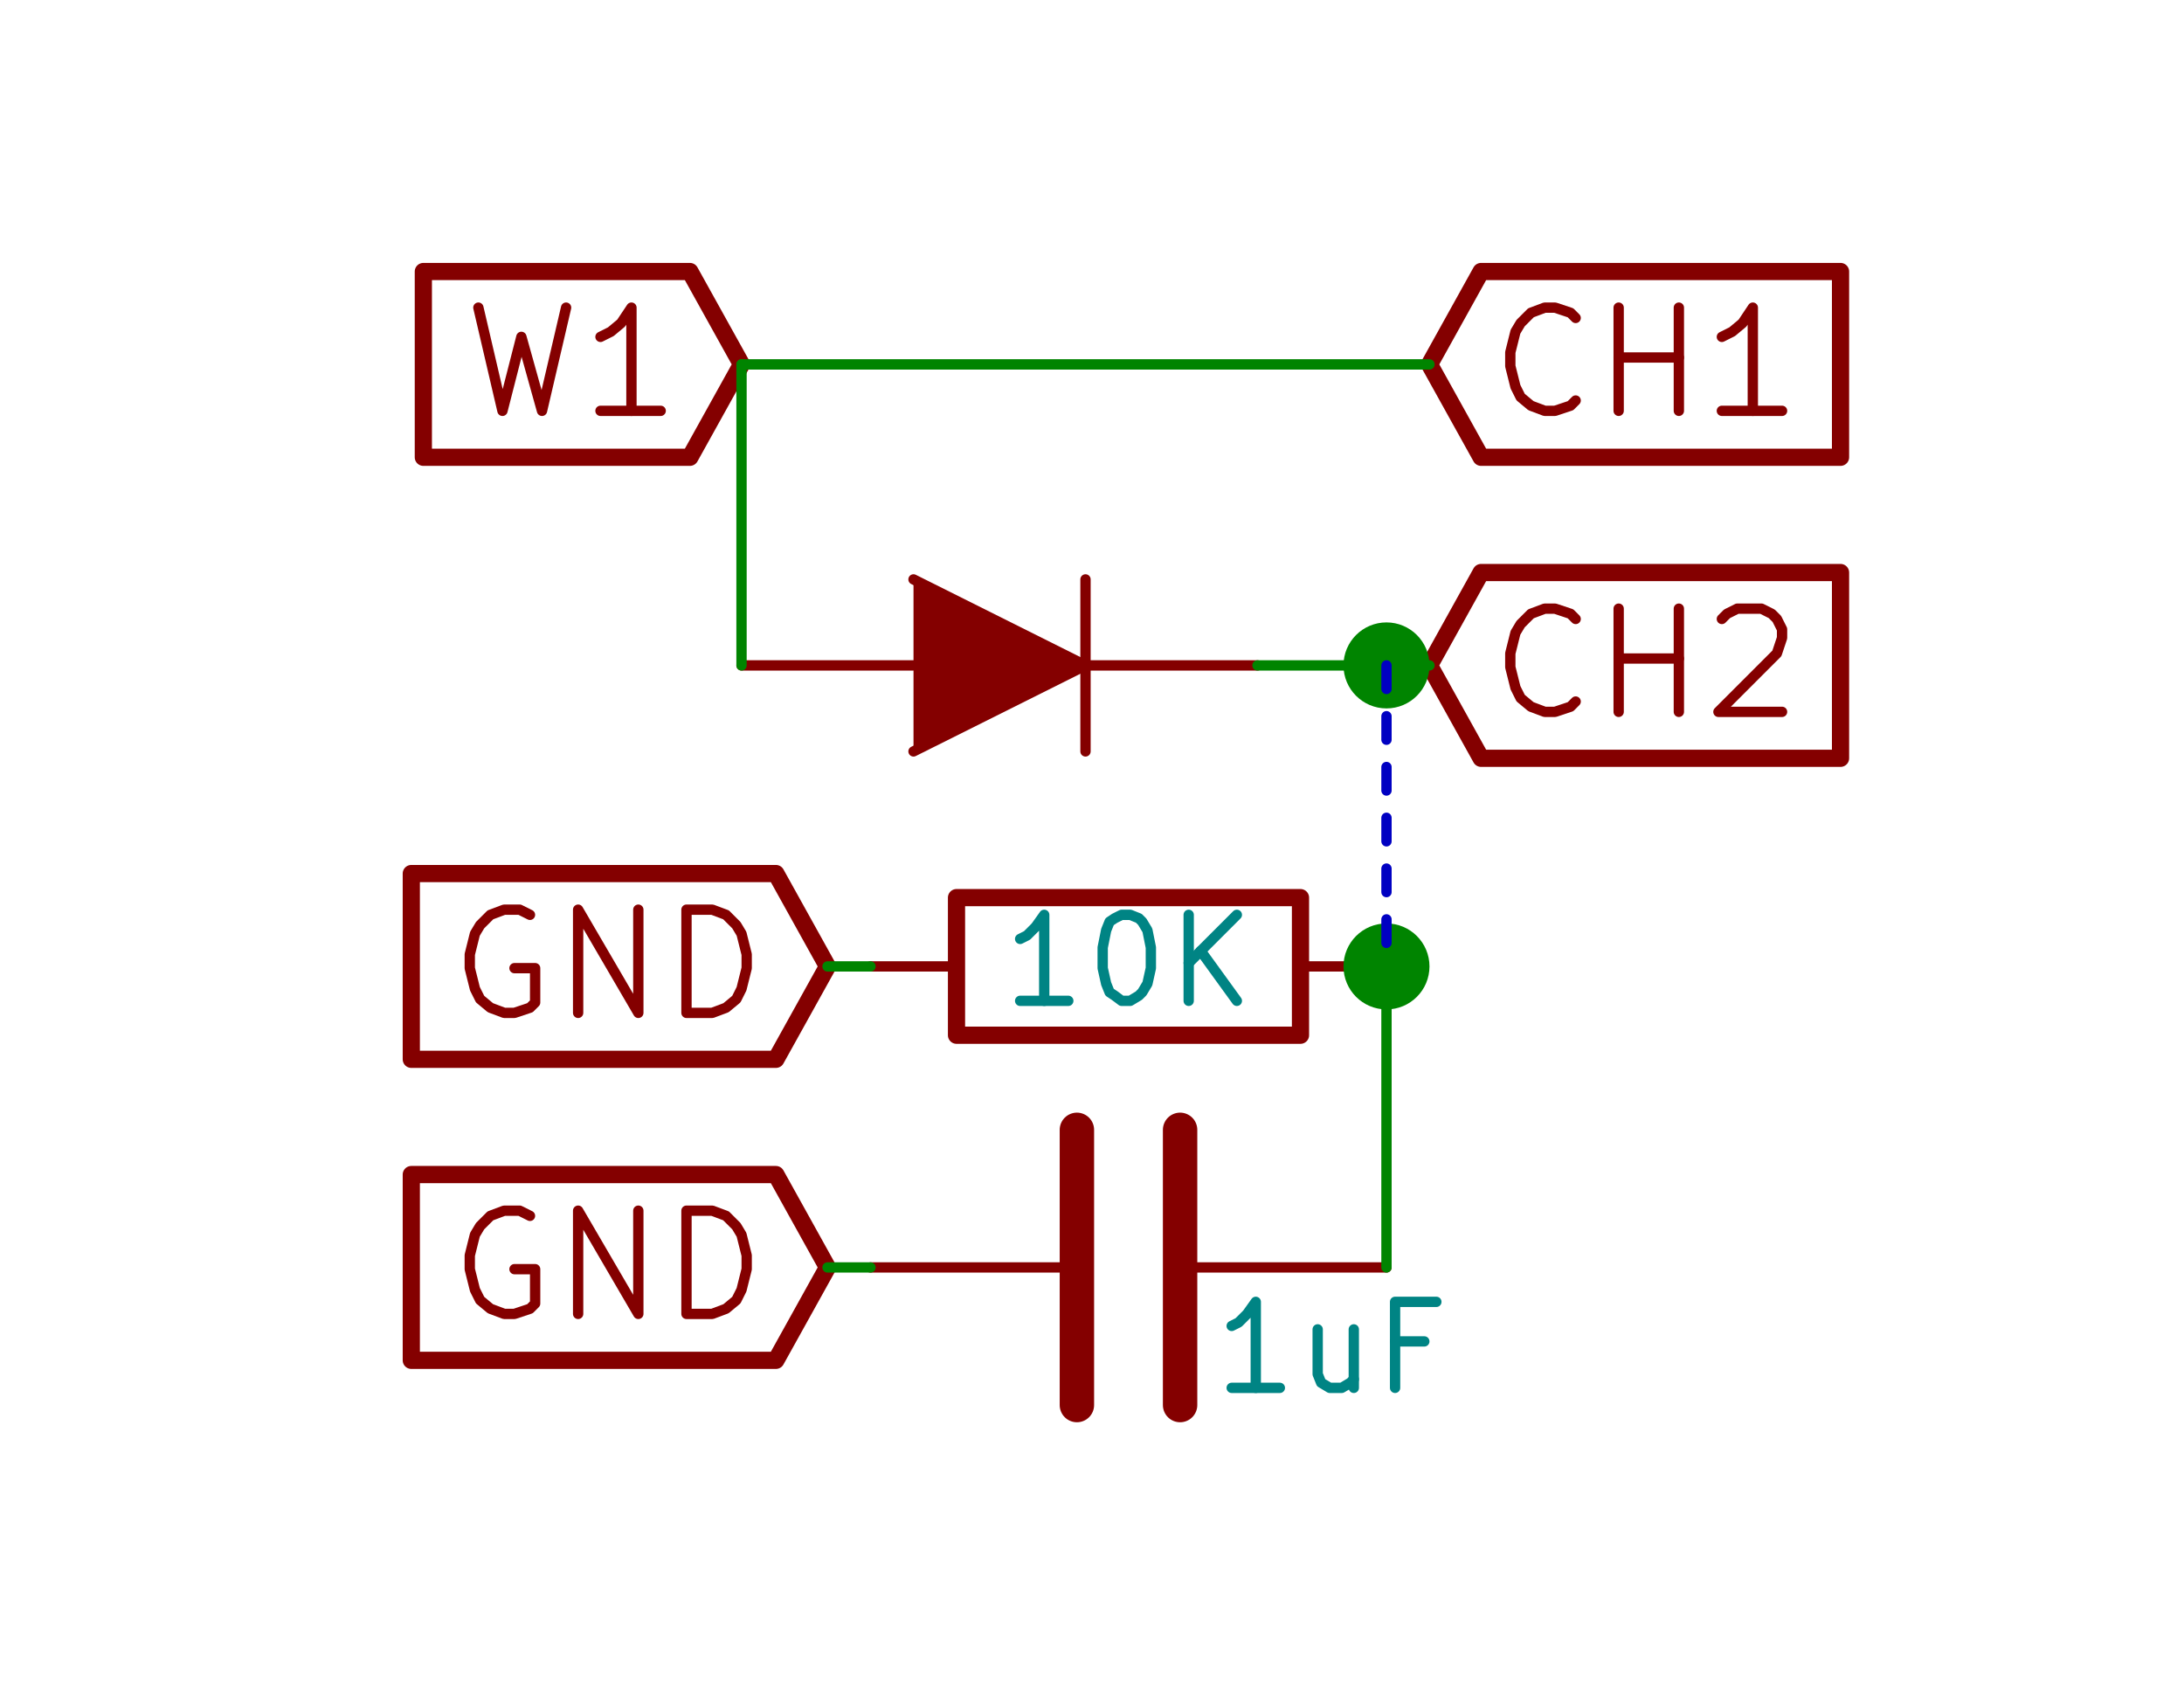
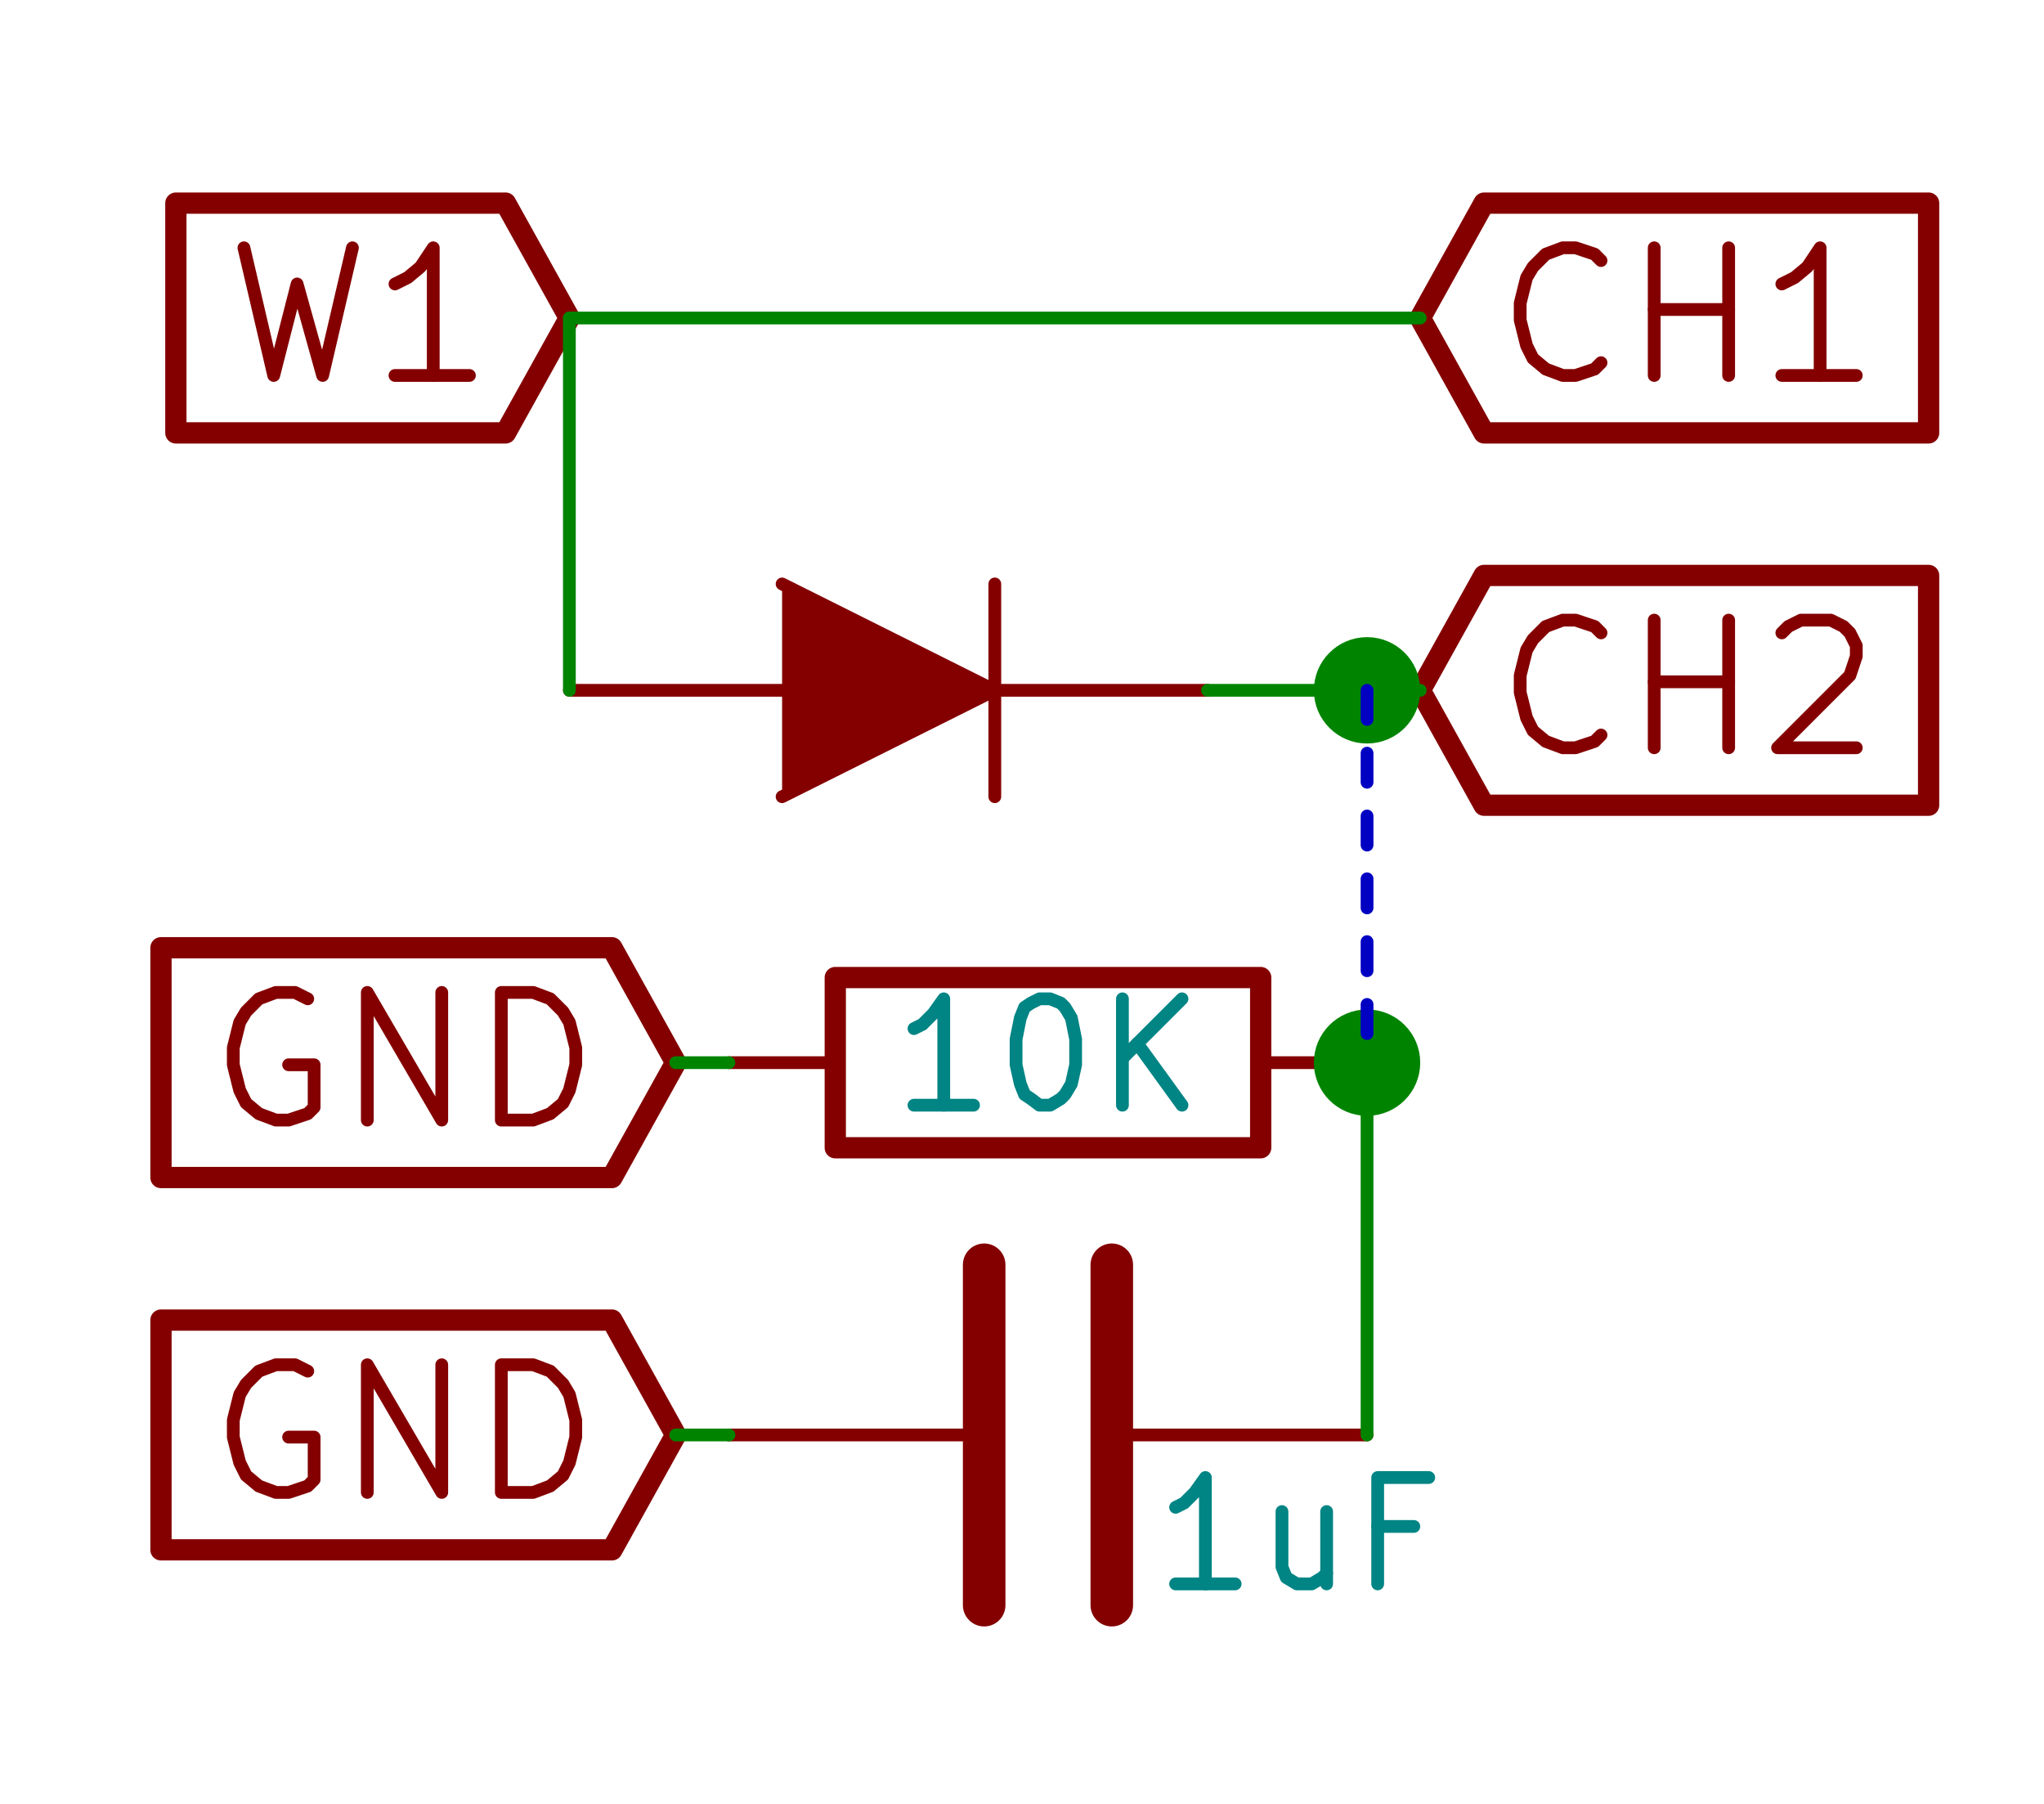
- <svg xmlns="http://www.w3.org/2000/svg" version="1.1" width="3.225cm" height="2.491cm" viewBox="0 0 12696.645 9808.345" id="svg2">
+ <svg xmlns="http://www.w3.org/2000/svg" version="1.1" width="6.225cm" height="5.491cm" viewBox="0 0 9609.302 6343.039" id="svg2">
  <defs id="defs774" />
-   <g style="fill:#000000;fill-opacity:1;stroke:#000000;stroke-linecap:round;stroke-linejoin:round;stroke-opacity:1" id="g8" transform="translate(-23439.478,-20131.569)" />
-   <g style="fill:#000000;fill-opacity:0;stroke:#000000;stroke-width:-10;stroke-linecap:round;stroke-linejoin:round;stroke-opacity:1" id="g10" transform="translate(-23439.478,-20131.569)" />
-   <g style="fill:#840000;fill-opacity:0;stroke:#840000;stroke-width:-10;stroke-linecap:round;stroke-linejoin:round;stroke-opacity:1" id="g12" transform="translate(-23439.478,-20131.569)" />
-   <g style="fill:#840000;fill-opacity:0;stroke:#840000;stroke-width:100;stroke-linecap:round;stroke-linejoin:round;stroke-opacity:1" id="g14" transform="translate(-23439.478,-20131.569)" />
-   <g style="fill:#840000;fill-opacity:0;stroke:#840000;stroke-width:100;stroke-linecap:round;stroke-linejoin:round;stroke-opacity:1" id="g20" transform="translate(-23439.478,-20131.569)" />
-   <g style="fill:#840000;fill-opacity:0;stroke:#840000;stroke-width:100;stroke-linecap:round;stroke-linejoin:round;stroke-opacity:1" id="g26" transform="translate(-23439.478,-20131.569)" />
-   <g style="fill:#840000;fill-opacity:0;stroke:#840000;stroke-width:100;stroke-linecap:round;stroke-linejoin:round;stroke-opacity:1" id="g32" transform="translate(-23439.478,-20131.569)" />
-   <g style="fill:#840000;fill-opacity:0;stroke:#840000;stroke-width:100;stroke-linecap:round;stroke-linejoin:round;stroke-opacity:1" id="g38" transform="translate(-23439.478,-20131.569)" />
-   <g style="fill:#840000;fill-opacity:0;stroke:#840000;stroke-width:100;stroke-linecap:round;stroke-linejoin:round;stroke-opacity:1" id="g44" transform="translate(-23439.478,-20131.569)" />
-   <g style="fill:#840000;fill-opacity:0;stroke:#840000;stroke-width:100;stroke-linecap:round;stroke-linejoin:round;stroke-opacity:1" id="g50" transform="translate(-23439.478,-20131.569)" />
-   <g style="fill:#840000;fill-opacity:0;stroke:#840000;stroke-width:100;stroke-linecap:round;stroke-linejoin:round;stroke-opacity:1" id="g56" transform="translate(-23439.478,-20131.569)" />
-   <g style="fill:#840000;fill-opacity:0;stroke:#840000;stroke-width:100;stroke-linecap:round;stroke-linejoin:round;stroke-opacity:1" id="g62" transform="translate(-23439.478,-20131.569)" />
-   <g style="fill:#840000;fill-opacity:0;stroke:#840000;stroke-width:100;stroke-linecap:round;stroke-linejoin:round;stroke-opacity:1" id="g70" transform="translate(-23439.478,-20131.569)" />
-   <g style="fill:#840000;fill-opacity:0;stroke:#840000;stroke-width:100;stroke-linecap:round;stroke-linejoin:round;stroke-opacity:1" id="g76" transform="translate(-23439.478,-20131.569)" />
-   <g style="fill:#840000;fill-opacity:0;stroke:#840000;stroke-width:100;stroke-linecap:round;stroke-linejoin:round;stroke-opacity:1" id="g82" transform="translate(-23439.478,-20131.569)" />
-   <g style="fill:#840000;fill-opacity:0;stroke:#840000;stroke-width:100;stroke-linecap:round;stroke-linejoin:round;stroke-opacity:1" id="g90" transform="translate(-23439.478,-20131.569)" />
-   <g style="fill:#840000;fill-opacity:0;stroke:#840000;stroke-width:100;stroke-linecap:round;stroke-linejoin:round;stroke-opacity:1" id="g96" transform="translate(-23439.478,-20131.569)" />
-   <g style="fill:#840000;fill-opacity:0;stroke:#840000;stroke-width:100;stroke-linecap:round;stroke-linejoin:round;stroke-opacity:1" id="g102" transform="translate(-23439.478,-20131.569)" />
-   <g style="fill:#840000;fill-opacity:0;stroke:#840000;stroke-width:100;stroke-linecap:round;stroke-linejoin:round;stroke-opacity:1" id="g108" transform="translate(-23439.478,-20131.569)" />
-   <g style="fill:#840000;fill-opacity:0;stroke:#840000;stroke-width:100;stroke-linecap:round;stroke-linejoin:round;stroke-opacity:1" id="g114" transform="translate(-23439.478,-20131.569)" />
-   <g style="fill:#840000;fill-opacity:0;stroke:#840000;stroke-width:100;stroke-linecap:round;stroke-linejoin:round;stroke-opacity:1" id="g120" transform="translate(-23439.478,-20131.569)" />
-   <g style="fill:#840000;fill-opacity:0;stroke:#840000;stroke-width:100;stroke-linecap:round;stroke-linejoin:round;stroke-opacity:1" id="g126" transform="translate(-23439.478,-20131.569)" />
-   <g style="fill:#840000;fill-opacity:0;stroke:#840000;stroke-width:100;stroke-linecap:round;stroke-linejoin:round;stroke-opacity:1" id="g132" transform="translate(-23439.478,-20131.569)" />
-   <g style="fill:#840000;fill-opacity:0;stroke:#840000;stroke-width:100;stroke-linecap:round;stroke-linejoin:round;stroke-opacity:1" id="g140" transform="translate(-23439.478,-20131.569)" />
-   <g style="fill:#840000;fill-opacity:0;stroke:#840000;stroke-width:100;stroke-linecap:round;stroke-linejoin:round;stroke-opacity:1" id="g146" transform="translate(-23439.478,-20131.569)" />
-   <g style="fill:#840000;fill-opacity:0;stroke:#840000;stroke-width:100;stroke-linecap:round;stroke-linejoin:round;stroke-opacity:1" id="g152" transform="translate(-23439.478,-20131.569)" />
-   <g style="fill:#840000;fill-opacity:0;stroke:#840000;stroke-width:100;stroke-linecap:round;stroke-linejoin:round;stroke-opacity:1" id="g160" transform="translate(-23439.478,-20131.569)" />
-   <g style="fill:#840000;fill-opacity:0;stroke:#840000;stroke-width:100;stroke-linecap:round;stroke-linejoin:round;stroke-opacity:1" id="g166" transform="translate(-23439.478,-20131.569)" />
-   <g style="fill:#840000;fill-opacity:0;stroke:#840000;stroke-width:100;stroke-linecap:round;stroke-linejoin:round;stroke-opacity:1" id="g172" transform="translate(-23439.478,-20131.569)" />
-   <g style="fill:#840000;fill-opacity:0;stroke:#840000;stroke-width:100;stroke-linecap:round;stroke-linejoin:round;stroke-opacity:1" id="g178" transform="translate(-23439.478,-20131.569)" />
-   <g style="fill:#840000;fill-opacity:0;stroke:#840000;stroke-width:100;stroke-linecap:round;stroke-linejoin:round;stroke-opacity:1" id="g184" transform="translate(-23439.478,-20131.569)" />
-   <g style="fill:#840000;fill-opacity:0;stroke:#840000;stroke-width:100;stroke-linecap:round;stroke-linejoin:round;stroke-opacity:1" id="g190" transform="translate(-23439.478,-20131.569)" />
-   <g style="fill:#840000;fill-opacity:0;stroke:#840000;stroke-width:100;stroke-linecap:round;stroke-linejoin:round;stroke-opacity:1" id="g198" transform="translate(-23439.478,-20131.569)" />
-   <g style="fill:#840000;fill-opacity:0;stroke:#840000;stroke-width:100;stroke-linecap:round;stroke-linejoin:round;stroke-opacity:1" id="g204" transform="translate(-23439.478,-20131.569)" />
-   <g style="fill:#840000;fill-opacity:0;stroke:#840000;stroke-width:100;stroke-linecap:round;stroke-linejoin:round;stroke-opacity:1" id="g210" transform="translate(-23439.478,-20131.569)" />
-   <g style="fill:#840000;fill-opacity:0;stroke:#840000;stroke-width:100;stroke-linecap:round;stroke-linejoin:round;stroke-opacity:1" id="g216" transform="translate(-23439.478,-20131.569)" />
-   <g style="fill:#840000;fill-opacity:0;stroke:#840000;stroke-width:100;stroke-linecap:round;stroke-linejoin:round;stroke-opacity:1" id="g222" transform="translate(-23439.478,-20131.569)" />
-   <g style="fill:#840000;fill-opacity:0;stroke:#840000;stroke-width:100;stroke-linecap:round;stroke-linejoin:round;stroke-opacity:1" id="g228" transform="translate(-23439.478,-20131.569)" />
-   <g style="fill:#840000;fill-opacity:0;stroke:#840000;stroke-width:100;stroke-linecap:round;stroke-linejoin:round;stroke-opacity:1" id="g234" transform="translate(-23439.478,-20131.569)" />
-   <g style="fill:#840000;fill-opacity:0;stroke:#840000;stroke-width:100;stroke-linecap:round;stroke-linejoin:round;stroke-opacity:1" id="g242" transform="translate(-23439.478,-20131.569)" />
-   <g style="fill:#840000;fill-opacity:0;stroke:#840000;stroke-width:100;stroke-linecap:round;stroke-linejoin:round;stroke-opacity:1" id="g248" transform="translate(-23439.478,-20131.569)" />
-   <g style="fill:#840000;fill-opacity:0;stroke:#840000;stroke-width:100;stroke-linecap:round;stroke-linejoin:round;stroke-opacity:1" id="g254" transform="translate(-23439.478,-20131.569)" />
-   <g style="fill:#840000;fill-opacity:0;stroke:#840000;stroke-width:100;stroke-linecap:round;stroke-linejoin:round;stroke-opacity:1" id="g260" transform="translate(-23439.478,-20131.569)" />
-   <g style="fill:#840000;fill-opacity:0;stroke:#840000;stroke-width:100;stroke-linecap:round;stroke-linejoin:round;stroke-opacity:1" id="g280" transform="translate(-23439.478,-20131.569)" />
-   <g style="fill:#840000;fill-opacity:0;stroke:#840000;stroke-width:100;stroke-linecap:round;stroke-linejoin:round;stroke-opacity:1" id="g286" transform="translate(-23439.478,-20131.569)" />
-   <g style="fill:#840000;fill-opacity:0;stroke:#840000;stroke-width:100;stroke-linecap:round;stroke-linejoin:round;stroke-opacity:1" id="g390" transform="translate(-23439.478,-20131.569)" />
-   <g style="fill:#840000;fill-opacity:0;stroke:#840000;stroke-width:100;stroke-linecap:round;stroke-linejoin:round;stroke-opacity:1" id="g396" transform="translate(-23439.478,-20131.569)" />
-   <g style="fill:#840000;fill-opacity:0;stroke:#840000;stroke-width:100;stroke-linecap:round;stroke-linejoin:round;stroke-opacity:1" id="g412" transform="translate(-23439.478,-20131.569)" />
-   <g style="fill:#840000;fill-opacity:0;stroke:#840000;stroke-width:100;stroke-linecap:round;stroke-linejoin:round;stroke-opacity:1" id="g438" transform="translate(-23439.478,-20131.569)" />
-   <g style="fill:#840000;fill-opacity:0;stroke:#840000;stroke-width:100;stroke-linecap:round;stroke-linejoin:round;stroke-opacity:1" id="g462" transform="translate(-23439.478,-20131.569)" />
-   <g style="fill:#840000;fill-opacity:0;stroke:#840000;stroke-width:100;stroke-linecap:round;stroke-linejoin:round;stroke-opacity:1" id="g468" transform="translate(-23439.478,-20131.569)" />
-   <g style="fill:#840000;fill-opacity:0;stroke:#840000;stroke-width:100;stroke-linecap:round;stroke-linejoin:round;stroke-opacity:1" id="g492" transform="translate(-23439.478,-20131.569)" />
-   <g style="fill:#840000;fill-opacity:0;stroke:#840000;stroke-width:100;stroke-linecap:round;stroke-linejoin:round;stroke-opacity:1" id="g546" transform="translate(-23439.478,-20131.569)" />
-   <g style="fill:#840000;fill-opacity:0;stroke:#840000;stroke-width:100;stroke-linecap:round;stroke-linejoin:round;stroke-opacity:1" id="g552" transform="translate(-23439.478,-20131.569)" />
-   <g style="fill:#840000;fill-opacity:0;stroke:#840000;stroke-width:100;stroke-linecap:round;stroke-linejoin:round;stroke-opacity:1" id="g576" transform="translate(-23439.478,-20131.569)" />
-   <g style="fill:#840000;fill-opacity:0;stroke:#840000;stroke-width:100;stroke-linecap:round;stroke-linejoin:round;stroke-opacity:1" id="g582" transform="translate(-23439.478,-20131.569)" />
-   <g style="fill:#840000;fill-opacity:0;stroke:#840000;stroke-width:60;stroke-linecap:round;stroke-linejoin:round;stroke-opacity:1" id="g584" transform="translate(-23439.478,-20131.569)">
-     <path d="m 102760,75400 0,2560" id="path586" />
+   <g style="fill:#000000;fill-opacity:1;stroke:#000000;stroke-linecap:round;stroke-linejoin:round;stroke-opacity:1" id="g8" transform="translate(-25073.198,-21821.897)" />
+   <g style="fill:#000000;fill-opacity:0;stroke:#000000;stroke-width:-10;stroke-linecap:round;stroke-linejoin:round;stroke-opacity:1" id="g10" transform="translate(-25073.198,-21821.897)" />
+   <g style="fill:#840000;fill-opacity:0;stroke:#840000;stroke-width:-10;stroke-linecap:round;stroke-linejoin:round;stroke-opacity:1" id="g12" transform="translate(-25073.198,-21821.897)" />
+   <g style="fill:#840000;fill-opacity:0;stroke:#840000;stroke-width:100;stroke-linecap:round;stroke-linejoin:round;stroke-opacity:1" id="g14" transform="translate(-25073.198,-21821.897)" />
+   <g style="fill:#840000;fill-opacity:0;stroke:#840000;stroke-width:100;stroke-linecap:round;stroke-linejoin:round;stroke-opacity:1" id="g20" transform="translate(-25073.198,-21821.897)" />
+   <g style="fill:#840000;fill-opacity:0;stroke:#840000;stroke-width:100;stroke-linecap:round;stroke-linejoin:round;stroke-opacity:1" id="g26" transform="translate(-25073.198,-21821.897)" />
+   <g style="fill:#840000;fill-opacity:0;stroke:#840000;stroke-width:100;stroke-linecap:round;stroke-linejoin:round;stroke-opacity:1" id="g32" transform="translate(-25073.198,-21821.897)" />
+   <g style="fill:#840000;fill-opacity:0;stroke:#840000;stroke-width:100;stroke-linecap:round;stroke-linejoin:round;stroke-opacity:1" id="g38" transform="translate(-25073.198,-21821.897)" />
+   <g style="fill:#840000;fill-opacity:0;stroke:#840000;stroke-width:100;stroke-linecap:round;stroke-linejoin:round;stroke-opacity:1" id="g44" transform="translate(-25073.198,-21821.897)" />
+   <g style="fill:#840000;fill-opacity:0;stroke:#840000;stroke-width:100;stroke-linecap:round;stroke-linejoin:round;stroke-opacity:1" id="g50" transform="translate(-25073.198,-21821.897)" />
+   <g style="fill:#840000;fill-opacity:0;stroke:#840000;stroke-width:100;stroke-linecap:round;stroke-linejoin:round;stroke-opacity:1" id="g56" transform="translate(-25073.198,-21821.897)" />
+   <g style="fill:#840000;fill-opacity:0;stroke:#840000;stroke-width:100;stroke-linecap:round;stroke-linejoin:round;stroke-opacity:1" id="g62" transform="translate(-25073.198,-21821.897)" />
+   <g style="fill:#840000;fill-opacity:0;stroke:#840000;stroke-width:100;stroke-linecap:round;stroke-linejoin:round;stroke-opacity:1" id="g70" transform="translate(-25073.198,-21821.897)" />
+   <g style="fill:#840000;fill-opacity:0;stroke:#840000;stroke-width:100;stroke-linecap:round;stroke-linejoin:round;stroke-opacity:1" id="g76" transform="translate(-25073.198,-21821.897)" />
+   <g style="fill:#840000;fill-opacity:0;stroke:#840000;stroke-width:100;stroke-linecap:round;stroke-linejoin:round;stroke-opacity:1" id="g82" transform="translate(-25073.198,-21821.897)" />
+   <g style="fill:#840000;fill-opacity:0;stroke:#840000;stroke-width:100;stroke-linecap:round;stroke-linejoin:round;stroke-opacity:1" id="g90" transform="translate(-25073.198,-21821.897)" />
+   <g style="fill:#840000;fill-opacity:0;stroke:#840000;stroke-width:100;stroke-linecap:round;stroke-linejoin:round;stroke-opacity:1" id="g96" transform="translate(-25073.198,-21821.897)" />
+   <g style="fill:#840000;fill-opacity:0;stroke:#840000;stroke-width:100;stroke-linecap:round;stroke-linejoin:round;stroke-opacity:1" id="g102" transform="translate(-25073.198,-21821.897)" />
+   <g style="fill:#840000;fill-opacity:0;stroke:#840000;stroke-width:100;stroke-linecap:round;stroke-linejoin:round;stroke-opacity:1" id="g108" transform="translate(-25073.198,-21821.897)" />
+   <g style="fill:#840000;fill-opacity:0;stroke:#840000;stroke-width:100;stroke-linecap:round;stroke-linejoin:round;stroke-opacity:1" id="g114" transform="translate(-25073.198,-21821.897)" />
+   <g style="fill:#840000;fill-opacity:0;stroke:#840000;stroke-width:100;stroke-linecap:round;stroke-linejoin:round;stroke-opacity:1" id="g120" transform="translate(-25073.198,-21821.897)" />
+   <g style="fill:#840000;fill-opacity:0;stroke:#840000;stroke-width:100;stroke-linecap:round;stroke-linejoin:round;stroke-opacity:1" id="g126" transform="translate(-25073.198,-21821.897)" />
+   <g style="fill:#840000;fill-opacity:0;stroke:#840000;stroke-width:100;stroke-linecap:round;stroke-linejoin:round;stroke-opacity:1" id="g132" transform="translate(-25073.198,-21821.897)" />
+   <g style="fill:#840000;fill-opacity:0;stroke:#840000;stroke-width:100;stroke-linecap:round;stroke-linejoin:round;stroke-opacity:1" id="g140" transform="translate(-25073.198,-21821.897)" />
+   <g style="fill:#840000;fill-opacity:0;stroke:#840000;stroke-width:100;stroke-linecap:round;stroke-linejoin:round;stroke-opacity:1" id="g146" transform="translate(-25073.198,-21821.897)" />
+   <g style="fill:#840000;fill-opacity:0;stroke:#840000;stroke-width:100;stroke-linecap:round;stroke-linejoin:round;stroke-opacity:1" id="g152" transform="translate(-25073.198,-21821.897)" />
+   <g style="fill:#840000;fill-opacity:0;stroke:#840000;stroke-width:100;stroke-linecap:round;stroke-linejoin:round;stroke-opacity:1" id="g160" transform="translate(-25073.198,-21821.897)" />
+   <g style="fill:#840000;fill-opacity:0;stroke:#840000;stroke-width:100;stroke-linecap:round;stroke-linejoin:round;stroke-opacity:1" id="g166" transform="translate(-25073.198,-21821.897)" />
+   <g style="fill:#840000;fill-opacity:0;stroke:#840000;stroke-width:100;stroke-linecap:round;stroke-linejoin:round;stroke-opacity:1" id="g172" transform="translate(-25073.198,-21821.897)" />
+   <g style="fill:#840000;fill-opacity:0;stroke:#840000;stroke-width:100;stroke-linecap:round;stroke-linejoin:round;stroke-opacity:1" id="g178" transform="translate(-25073.198,-21821.897)" />
+   <g style="fill:#840000;fill-opacity:0;stroke:#840000;stroke-width:100;stroke-linecap:round;stroke-linejoin:round;stroke-opacity:1" id="g184" transform="translate(-25073.198,-21821.897)" />
+   <g style="fill:#840000;fill-opacity:0;stroke:#840000;stroke-width:100;stroke-linecap:round;stroke-linejoin:round;stroke-opacity:1" id="g190" transform="translate(-25073.198,-21821.897)" />
+   <g style="fill:#840000;fill-opacity:0;stroke:#840000;stroke-width:100;stroke-linecap:round;stroke-linejoin:round;stroke-opacity:1" id="g198" transform="translate(-25073.198,-21821.897)" />
+   <g style="fill:#840000;fill-opacity:0;stroke:#840000;stroke-width:100;stroke-linecap:round;stroke-linejoin:round;stroke-opacity:1" id="g204" transform="translate(-25073.198,-21821.897)" />
+   <g style="fill:#840000;fill-opacity:0;stroke:#840000;stroke-width:100;stroke-linecap:round;stroke-linejoin:round;stroke-opacity:1" id="g210" transform="translate(-25073.198,-21821.897)" />
+   <g style="fill:#840000;fill-opacity:0;stroke:#840000;stroke-width:100;stroke-linecap:round;stroke-linejoin:round;stroke-opacity:1" id="g216" transform="translate(-25073.198,-21821.897)" />
+   <g style="fill:#840000;fill-opacity:0;stroke:#840000;stroke-width:100;stroke-linecap:round;stroke-linejoin:round;stroke-opacity:1" id="g222" transform="translate(-25073.198,-21821.897)" />
+   <g style="fill:#840000;fill-opacity:0;stroke:#840000;stroke-width:100;stroke-linecap:round;stroke-linejoin:round;stroke-opacity:1" id="g228" transform="translate(-25073.198,-21821.897)" />
+   <g style="fill:#840000;fill-opacity:0;stroke:#840000;stroke-width:100;stroke-linecap:round;stroke-linejoin:round;stroke-opacity:1" id="g234" transform="translate(-25073.198,-21821.897)" />
+   <g style="fill:#840000;fill-opacity:0;stroke:#840000;stroke-width:100;stroke-linecap:round;stroke-linejoin:round;stroke-opacity:1" id="g242" transform="translate(-25073.198,-21821.897)" />
+   <g style="fill:#840000;fill-opacity:0;stroke:#840000;stroke-width:100;stroke-linecap:round;stroke-linejoin:round;stroke-opacity:1" id="g248" transform="translate(-25073.198,-21821.897)" />
+   <g style="fill:#840000;fill-opacity:0;stroke:#840000;stroke-width:100;stroke-linecap:round;stroke-linejoin:round;stroke-opacity:1" id="g254" transform="translate(-25073.198,-21821.897)" />
+   <g style="fill:#840000;fill-opacity:0;stroke:#840000;stroke-width:100;stroke-linecap:round;stroke-linejoin:round;stroke-opacity:1" id="g260" transform="translate(-25073.198,-21821.897)" />
+   <g style="fill:#840000;fill-opacity:0;stroke:#840000;stroke-width:100;stroke-linecap:round;stroke-linejoin:round;stroke-opacity:1" id="g280" transform="translate(-25073.198,-21821.897)" />
+   <g style="fill:#840000;fill-opacity:0;stroke:#840000;stroke-width:100;stroke-linecap:round;stroke-linejoin:round;stroke-opacity:1" id="g286" transform="translate(-25073.198,-21821.897)" />
+   <g style="fill:#840000;fill-opacity:0;stroke:#840000;stroke-width:100;stroke-linecap:round;stroke-linejoin:round;stroke-opacity:1" id="g390" transform="translate(-25073.198,-21821.897)" />
+   <g style="fill:#840000;fill-opacity:0;stroke:#840000;stroke-width:100;stroke-linecap:round;stroke-linejoin:round;stroke-opacity:1" id="g396" transform="translate(-25073.198,-21821.897)" />
+   <g style="fill:#840000;fill-opacity:0;stroke:#840000;stroke-width:100;stroke-linecap:round;stroke-linejoin:round;stroke-opacity:1" id="g412" transform="translate(-25073.198,-21821.897)" />
+   <g style="fill:#840000;fill-opacity:0;stroke:#840000;stroke-width:100;stroke-linecap:round;stroke-linejoin:round;stroke-opacity:1" id="g438" transform="translate(-25073.198,-21821.897)" />
+   <g style="fill:#840000;fill-opacity:0;stroke:#840000;stroke-width:100;stroke-linecap:round;stroke-linejoin:round;stroke-opacity:1" id="g462" transform="translate(-25073.198,-21821.897)" />
+   <g style="fill:#840000;fill-opacity:0;stroke:#840000;stroke-width:100;stroke-linecap:round;stroke-linejoin:round;stroke-opacity:1" id="g468" transform="translate(-25073.198,-21821.897)" />
+   <g style="fill:#840000;fill-opacity:0;stroke:#840000;stroke-width:100;stroke-linecap:round;stroke-linejoin:round;stroke-opacity:1" id="g492" transform="translate(-25073.198,-21821.897)" />
+   <g style="fill:#840000;fill-opacity:0;stroke:#840000;stroke-width:100;stroke-linecap:round;stroke-linejoin:round;stroke-opacity:1" id="g546" transform="translate(-25073.198,-21821.897)" />
+   <g style="fill:#840000;fill-opacity:0;stroke:#840000;stroke-width:100;stroke-linecap:round;stroke-linejoin:round;stroke-opacity:1" id="g552" transform="translate(-25073.198,-21821.897)" />
+   <g style="fill:#840000;fill-opacity:0;stroke:#840000;stroke-width:100;stroke-linecap:round;stroke-linejoin:round;stroke-opacity:1" id="g576" transform="translate(-25073.198,-21821.897)" />
+   <g style="fill:#840000;fill-opacity:0;stroke:#840000;stroke-width:100;stroke-linecap:round;stroke-linejoin:round;stroke-opacity:1" id="g582" transform="translate(-25073.198,-21821.897)" />
+   <g style="fill:#840000;fill-opacity:0;stroke:#840000;stroke-width:60;stroke-linecap:round;stroke-linejoin:round;stroke-opacity:1" id="g584" transform="translate(-25073.198,-21821.897)">
+     <path d="m 102760,75400 v 2560" id="path586" />
    <path d="m 26220,21920 140,600 110,-430 120,430 140,-600" id="path588" />
-     <path d="m 27280,22520 -350,0" id="path590" />
-     <path d="m 27110,22520 0,-600 -60,90 -60,50 -60,30" id="path592" />
+     <path d="m 27280,22520 h -350" id="path590" />
+     <path d="m 27110,22520 v -600 l -60,90 -60,50 -60,30" id="path592" />
  </g>
-   <g style="fill:#840000;fill-opacity:0;stroke:#840000;stroke-width:100;stroke-linecap:round;stroke-linejoin:round;stroke-opacity:1" id="g594" transform="translate(-23439.478,-20131.569)">
+   <g style="fill:#840000;fill-opacity:0;stroke:#840000;stroke-width:100;stroke-linecap:round;stroke-linejoin:round;stroke-opacity:1" id="g594" transform="translate(-25073.198,-21821.897)">
    <polyline fill="none;" points="27750,22250 27450,21710 25900,21710 25900,22250 25900,22790 27450,22790 27750,22250 " id="polyline596" />
  </g>
-   <g style="fill:#840000;fill-opacity:0;stroke:#840000;stroke-width:60;stroke-linecap:round;stroke-linejoin:round;stroke-opacity:1" id="g598" transform="translate(-23439.478,-20131.569)">
-     <path d="m 32600,22460 -30,30 -90,30 -60,0 -80,-30 -60,-50 -30,-60 -30,-120 0,-80 30,-120 30,-50 60,-60 80,-30 60,0 90,30 30,30" id="path600" />
-     <path d="m 32850,22520 0,-600" id="path602" />
-     <path d="m 32850,22210 350,0" id="path604" />
-     <path d="m 33200,22520 0,-600" id="path606" />
-     <path d="m 33800,22520 -350,0" id="path608" />
-     <path d="m 33630,22520 0,-600 -60,90 -60,50 -60,30" id="path610" />
+   <g style="fill:#840000;fill-opacity:0;stroke:#840000;stroke-width:60;stroke-linecap:round;stroke-linejoin:round;stroke-opacity:1" id="g598" transform="translate(-25073.198,-21821.897)">
+     <path d="m 32600,22460 -30,30 -90,30 h -60 l -80,-30 -60,-50 -30,-60 -30,-120 v -80 l 30,-120 30,-50 60,-60 80,-30 h 60 l 90,30 30,30" id="path600" />
+     <path d="m 32850,22520 v -600" id="path602" />
+     <path d="m 32850,22210 h 350" id="path604" />
+     <path d="m 33200,22520 v -600" id="path606" />
+     <path d="m 33800,22520 h -350" id="path608" />
+     <path d="m 33630,22520 v -600 l -60,90 -60,50 -60,30" id="path610" />
  </g>
-   <g style="fill:#840000;fill-opacity:0;stroke:#840000;stroke-width:100;stroke-linecap:round;stroke-linejoin:round;stroke-opacity:1" id="g612" transform="translate(-23439.478,-20131.569)">
+   <g style="fill:#840000;fill-opacity:0;stroke:#840000;stroke-width:100;stroke-linecap:round;stroke-linejoin:round;stroke-opacity:1" id="g612" transform="translate(-25073.198,-21821.897)">
    <polyline fill="none;" points="31750,22250 32050,22790 34140,22790 34140,22250 34140,21710 32050,21710 31750,22250 " id="polyline614" />
  </g>
-   <g style="fill:#840000;fill-opacity:0;stroke:#840000;stroke-width:60;stroke-linecap:round;stroke-linejoin:round;stroke-opacity:1" id="g616" transform="translate(-23439.478,-20131.569)">
-     <path d="m 32600,24210 -30,30 -90,30 -60,0 -80,-30 -60,-50 -30,-60 -30,-120 0,-80 30,-120 30,-50 60,-60 80,-30 60,0 90,30 30,30" id="path618" />
-     <path d="m 32850,24270 0,-600" id="path620" />
-     <path d="m 32850,23960 350,0" id="path622" />
-     <path d="m 33200,24270 0,-600" id="path624" />
-     <path d="m 33450,23730 30,-30 60,-30 140,0 60,30 30,30 30,60 0,50 -30,90 -340,340 370,0" id="path626" />
+   <g style="fill:#840000;fill-opacity:0;stroke:#840000;stroke-width:60;stroke-linecap:round;stroke-linejoin:round;stroke-opacity:1" id="g616" transform="translate(-25073.198,-21821.897)">
+     <path d="m 32600,24210 -30,30 -90,30 h -60 l -80,-30 -60,-50 -30,-60 -30,-120 v -80 l 30,-120 30,-50 60,-60 80,-30 h 60 l 90,30 30,30" id="path618" />
+     <path d="m 32850,24270 v -600" id="path620" />
+     <path d="m 32850,23960 h 350" id="path622" />
+     <path d="m 33200,24270 v -600" id="path624" />
+     <path d="m 33450,23730 30,-30 60,-30 h 140 l 60,30 30,30 30,60 v 50 l -30,90 -340,340 h 370" id="path626" />
  </g>
-   <g style="fill:#840000;fill-opacity:0;stroke:#840000;stroke-width:100;stroke-linecap:round;stroke-linejoin:round;stroke-opacity:1" id="g628" transform="translate(-23439.478,-20131.569)">
+   <g style="fill:#840000;fill-opacity:0;stroke:#840000;stroke-width:100;stroke-linecap:round;stroke-linejoin:round;stroke-opacity:1" id="g628" transform="translate(-25073.198,-21821.897)">
    <polyline fill="none;" points="31750,24000 32050,24540 34140,24540 34140,24000 34140,23460 32050,23460 31750,24000 " id="polyline630" />
  </g>
-   <g style="fill:#840000;fill-opacity:0;stroke:#840000;stroke-width:0;stroke-linecap:round;stroke-linejoin:round;stroke-opacity:1" id="g632" transform="translate(-23439.478,-20131.569)" />
-   <g style="fill:#840000;fill-opacity:0;stroke:#840000;stroke-width:60;stroke-linecap:round;stroke-linejoin:round;stroke-opacity:1" id="g634" transform="translate(-23439.478,-20131.569)">
+   <g style="fill:#840000;fill-opacity:0;stroke:#840000;stroke-width:0;stroke-linecap:round;stroke-linejoin:round;stroke-opacity:1" id="g632" transform="translate(-25073.198,-21821.897)" />
+   <g style="fill:#840000;fill-opacity:0;stroke:#840000;stroke-width:60;stroke-linecap:round;stroke-linejoin:round;stroke-opacity:1" id="g634" transform="translate(-25073.198,-21821.897)">
    <polyline fill="none;" points="29750,24500 29750,23500 " id="polyline636" />
  </g>
-   <g style="fill:#840000;fill-opacity:1;stroke:#840000;stroke-width:60;stroke-linecap:round;stroke-linejoin:round;stroke-opacity:1" id="g638" transform="translate(-23439.478,-20131.569)">
+   <g style="fill:#840000;fill-opacity:1;stroke:#840000;stroke-width:60;stroke-linecap:round;stroke-linejoin:round;stroke-opacity:1" id="g638" transform="translate(-25073.198,-21821.897)">
    <polyline style="fill-rule:evenodd" points="28750,24500 29750,24000 28750,23500 " id="polyline640" />
  </g>
-   <g style="fill:#840000;fill-opacity:0;stroke:#840000;stroke-width:60;stroke-linecap:round;stroke-linejoin:round;stroke-opacity:1" id="g642" transform="translate(-23439.478,-20131.569)">
-     <path d="m 29750,24000 1000,0" id="path644" />
-     <path d="m 28750,24000 -1000,0" id="path646" />
+   <g style="fill:#840000;fill-opacity:0;stroke:#840000;stroke-width:60;stroke-linecap:round;stroke-linejoin:round;stroke-opacity:1" id="g642" transform="translate(-25073.198,-21821.897)">
+     <path d="m 29750,24000 h 1000" id="path644" />
+     <path d="M 28750,24000 H 27750" id="path646" />
  </g>
-   <g style="fill:#840000;fill-opacity:0;stroke:#840000;stroke-width:0;stroke-linecap:round;stroke-linejoin:round;stroke-opacity:1" id="g648" transform="translate(-23439.478,-20131.569)" />
-   <g style="fill:#840000;fill-opacity:0;stroke:#840000;stroke-width:100;stroke-linecap:round;stroke-linejoin:round;stroke-opacity:1" id="g650" transform="translate(-23439.478,-20131.569)">
+   <g style="fill:#840000;fill-opacity:0;stroke:#840000;stroke-width:0;stroke-linecap:round;stroke-linejoin:round;stroke-opacity:1" id="g648" transform="translate(-25073.198,-21821.897)" />
+   <g style="fill:#840000;fill-opacity:0;stroke:#840000;stroke-width:100;stroke-linecap:round;stroke-linejoin:round;stroke-opacity:1" id="g650" transform="translate(-25073.198,-21821.897)">
    <rect x="29000" y="25350" width="2000" height="800" rx="0" id="rect652" />
  </g>
-   <g style="fill:#840000;fill-opacity:0;stroke:#840000;stroke-width:60;stroke-linecap:round;stroke-linejoin:round;stroke-opacity:1" id="g654" transform="translate(-23439.478,-20131.569)">
-     <path d="m 31000,25750 500,0" id="path656" />
-     <path d="m 29000,25750 -500,0" id="path658" />
+   <g style="fill:#840000;fill-opacity:0;stroke:#840000;stroke-width:60;stroke-linecap:round;stroke-linejoin:round;stroke-opacity:1" id="g654" transform="translate(-25073.198,-21821.897)">
+     <path d="m 31000,25750 h 500" id="path656" />
+     <path d="m 29000,25750 h -500" id="path658" />
  </g>
-   <g style="fill:#008484;fill-opacity:0;stroke:#008484;stroke-width:60;stroke-linecap:round;stroke-linejoin:round;stroke-opacity:1" id="g660" transform="translate(-23439.478,-20131.569)">
-     <path d="m 29650,25950 -280,0" id="path662" />
-     <path d="m 29510,25950 0,-500 -50,70 -50,50 -40,20" id="path664" />
-     <path d="m 29960,25450 50,0 50,20 20,20 30,50 20,100 0,120 -20,90 -30,50 -20,20 -50,30 -50,0 -40,-30 -30,-20 -20,-50 -20,-90 0,-120 20,-100 20,-50 30,-20 40,-20" id="path666" />
-     <path d="m 30350,25950 0,-500" id="path668" />
+   <g style="fill:#008484;fill-opacity:0;stroke:#008484;stroke-width:60;stroke-linecap:round;stroke-linejoin:round;stroke-opacity:1" id="g660" transform="translate(-25073.198,-21821.897)">
+     <path d="m 29650,25950 h -280" id="path662" />
+     <path d="m 29510,25950 v -500 l -50,70 -50,50 -40,20" id="path664" />
+     <path d="m 29960,25450 h 50 l 50,20 20,20 30,50 20,100 v 120 l -20,90 -30,50 -20,20 -50,30 h -50 l -40,-30 -30,-20 -20,-50 -20,-90 v -120 l 20,-100 20,-50 30,-20 40,-20" id="path666" />
+     <path d="m 30350,25950 v -500" id="path668" />
    <path d="m 30630,25950 -210,-290" id="path670" />
    <path d="m 30630,25450 -280,280" id="path672" />
  </g>
-   <g style="fill:#008484;fill-opacity:0;stroke:#008484;stroke-width:0;stroke-linecap:round;stroke-linejoin:round;stroke-opacity:1" id="g674" transform="translate(-23439.478,-20131.569)" />
-   <g style="fill:#840000;fill-opacity:0;stroke:#840000;stroke-width:0;stroke-linecap:round;stroke-linejoin:round;stroke-opacity:1" id="g676" transform="translate(-23439.478,-20131.569)" />
-   <g style="fill:#840000;fill-opacity:0;stroke:#840000;stroke-width:200;stroke-linecap:round;stroke-linejoin:round;stroke-opacity:1" id="g678" transform="translate(-23439.478,-20131.569)">
+   <g style="fill:#008484;fill-opacity:0;stroke:#008484;stroke-width:0;stroke-linecap:round;stroke-linejoin:round;stroke-opacity:1" id="g674" transform="translate(-25073.198,-21821.897)" />
+   <g style="fill:#840000;fill-opacity:0;stroke:#840000;stroke-width:0;stroke-linecap:round;stroke-linejoin:round;stroke-opacity:1" id="g676" transform="translate(-25073.198,-21821.897)" />
+   <g style="fill:#840000;fill-opacity:0;stroke:#840000;stroke-width:200;stroke-linecap:round;stroke-linejoin:round;stroke-opacity:1" id="g678" transform="translate(-25073.198,-21821.897)">
    <polyline fill="none;" points="29700,26700 29700,28300 " id="polyline680" />
    <polyline fill="none;" points="30300,26700 30300,28300 " id="polyline682" />
  </g>
-   <g style="fill:#840000;fill-opacity:0;stroke:#840000;stroke-width:60;stroke-linecap:round;stroke-linejoin:round;stroke-opacity:1" id="g684" transform="translate(-23439.478,-20131.569)">
-     <path d="m 30400,27500 1100,0" id="path686" />
-     <path d="m 29600,27500 -1100,0" id="path688" />
+   <g style="fill:#840000;fill-opacity:0;stroke:#840000;stroke-width:60;stroke-linecap:round;stroke-linejoin:round;stroke-opacity:1" id="g684" transform="translate(-25073.198,-21821.897)">
+     <path d="m 30400,27500 h 1100" id="path686" />
+     <path d="M 29600,27500 H 28500" id="path688" />
  </g>
-   <g style="fill:#008484;fill-opacity:0;stroke:#008484;stroke-width:60;stroke-linecap:round;stroke-linejoin:round;stroke-opacity:1" id="g690" transform="translate(-23439.478,-20131.569)">
-     <path d="m 30880,28200 -280,0" id="path692" />
-     <path d="m 30740,28200 0,-500 -50,70 -50,50 -40,20" id="path694" />
-     <path d="m 31310,27860 0,340" id="path696" />
-     <path d="m 31100,27860 0,260 20,50 50,30 70,0 50,-30 20,-20" id="path698" />
-     <path d="m 31720,27930 -170,0" id="path700" />
-     <path d="m 31550,28200 0,-500 240,0" id="path702" />
+   <g style="fill:#008484;fill-opacity:0;stroke:#008484;stroke-width:60;stroke-linecap:round;stroke-linejoin:round;stroke-opacity:1" id="g690" transform="translate(-25073.198,-21821.897)">
+     <path d="m 30880,28200 h -280" id="path692" />
+     <path d="m 30740,28200 v -500 l -50,70 -50,50 -40,20" id="path694" />
+     <path d="m 31310,27860 v 340" id="path696" />
+     <path d="m 31100,27860 v 260 l 20,50 50,30 h 70 l 50,-30 20,-20" id="path698" />
+     <path d="m 31720,27930 h -170" id="path700" />
+     <path d="m 31550,28200 v -500 h 240" id="path702" />
  </g>
-   <g style="fill:#840000;fill-opacity:0;stroke:#840000;stroke-width:60;stroke-linecap:round;stroke-linejoin:round;stroke-opacity:1" id="g704" transform="translate(-23439.478,-20131.569)">
-     <path d="m 26520,25450 -60,-30 -90,0 -80,30 -60,60 -30,50 -30,120 0,80 30,120 30,60 60,50 80,30 60,0 90,-30 30,-30 0,-200 -120,0" id="path706" />
-     <path d="m 26800,26020 0,-600 350,600 0,-600" id="path708" />
-     <path d="m 27430,26020 0,-600 150,0 80,30 60,60 30,50 30,120 0,80 -30,120 -30,60 -60,50 -80,30 -150,0" id="path710" />
+   <g style="fill:#840000;fill-opacity:0;stroke:#840000;stroke-width:60;stroke-linecap:round;stroke-linejoin:round;stroke-opacity:1" id="g704" transform="translate(-25073.198,-21821.897)">
+     <path d="m 26520,25450 -60,-30 h -90 l -80,30 -60,60 -30,50 -30,120 v 80 l 30,120 30,60 60,50 80,30 h 60 l 90,-30 30,-30 v -200 h -120" id="path706" />
+     <path d="m 26800,26020 v -600 l 350,600 v -600" id="path708" />
+     <path d="m 27430,26020 v -600 h 150 l 80,30 60,60 30,50 30,120 v 80 l -30,120 -30,60 -60,50 -80,30 h -150" id="path710" />
  </g>
-   <g style="fill:#840000;fill-opacity:0;stroke:#840000;stroke-width:100;stroke-linecap:round;stroke-linejoin:round;stroke-opacity:1" id="g712" transform="translate(-23439.478,-20131.569)">
+   <g style="fill:#840000;fill-opacity:0;stroke:#840000;stroke-width:100;stroke-linecap:round;stroke-linejoin:round;stroke-opacity:1" id="g712" transform="translate(-25073.198,-21821.897)">
    <polyline fill="none;" points="28250,25750 27950,25210 25830,25210 25830,25750 25830,26290 27950,26290 28250,25750 " id="polyline714" />
  </g>
-   <g style="fill:#840000;fill-opacity:0;stroke:#840000;stroke-width:60;stroke-linecap:round;stroke-linejoin:round;stroke-opacity:1" id="g716" transform="translate(-23439.478,-20131.569)">
-     <path d="m 26520,27200 -60,-30 -90,0 -80,30 -60,60 -30,50 -30,120 0,80 30,120 30,60 60,50 80,30 60,0 90,-30 30,-30 0,-200 -120,0" id="path718" />
-     <path d="m 26800,27770 0,-600 350,600 0,-600" id="path720" />
-     <path d="m 27430,27770 0,-600 150,0 80,30 60,60 30,50 30,120 0,80 -30,120 -30,60 -60,50 -80,30 -150,0" id="path722" />
+   <g style="fill:#840000;fill-opacity:0;stroke:#840000;stroke-width:60;stroke-linecap:round;stroke-linejoin:round;stroke-opacity:1" id="g716" transform="translate(-25073.198,-21821.897)">
+     <path d="m 26520,27200 -60,-30 h -90 l -80,30 -60,60 -30,50 -30,120 v 80 l 30,120 30,60 60,50 80,30 h 60 l 90,-30 30,-30 v -200 h -120" id="path718" />
+     <path d="m 26800,27770 v -600 l 350,600 v -600" id="path720" />
+     <path d="m 27430,27770 v -600 h 150 l 80,30 60,60 30,50 30,120 v 80 l -30,120 -30,60 -60,50 -80,30 h -150" id="path722" />
  </g>
-   <g style="fill:#840000;fill-opacity:0;stroke:#840000;stroke-width:100;stroke-linecap:round;stroke-linejoin:round;stroke-opacity:1" id="g724" transform="translate(-23439.478,-20131.569)">
+   <g style="fill:#840000;fill-opacity:0;stroke:#840000;stroke-width:100;stroke-linecap:round;stroke-linejoin:round;stroke-opacity:1" id="g724" transform="translate(-25073.198,-21821.897)">
    <polyline fill="none;" points="28250,27500 27950,26960 25830,26960 25830,27500 25830,28040 27950,28040 28250,27500 " id="polyline726" />
  </g>
-   <g style="fill:#840000;fill-opacity:0;stroke:#840000;stroke-width:60;stroke-linecap:round;stroke-linejoin:round;stroke-opacity:1" id="g728" transform="translate(-23439.478,-20131.569)" />
-   <g style="fill:#008400;fill-opacity:0;stroke:#008400;stroke-width:60;stroke-linecap:round;stroke-linejoin:round;stroke-opacity:1" id="g730" transform="translate(-23439.478,-20131.569)">
-     <path d="m 31750,22250 -4000,0" id="path732" />
-     <path d="m 27750,22250 0,1750" id="path734" />
-     <path d="m 30750,24000 1000,0" id="path736" />
+   <g style="fill:#840000;fill-opacity:0;stroke:#840000;stroke-width:60;stroke-linecap:round;stroke-linejoin:round;stroke-opacity:1" id="g728" transform="translate(-25073.198,-21821.897)" />
+   <g style="fill:#008400;fill-opacity:0;stroke:#008400;stroke-width:60;stroke-linecap:round;stroke-linejoin:round;stroke-opacity:1" id="g730" transform="translate(-25073.198,-21821.897)">
+     <path d="M 31750,22250 H 27750" id="path732" />
+     <path d="m 27750,22250 v 1750" id="path734" />
+     <path d="m 30750,24000 h 1000" id="path736" />
  </g>
-   <g style="fill:#008400;fill-opacity:0;stroke:#008400;stroke-width:0;stroke-linecap:round;stroke-linejoin:round;stroke-opacity:1" id="g738" transform="translate(-23439.478,-20131.569)" />
-   <g style="fill:#008400;fill-opacity:1;stroke:#008400;stroke-width:100;stroke-linecap:round;stroke-linejoin:round;stroke-opacity:1" id="g740" transform="translate(-23439.478,-20131.569)">
+   <g style="fill:#008400;fill-opacity:0;stroke:#008400;stroke-width:0;stroke-linecap:round;stroke-linejoin:round;stroke-opacity:1" id="g738" transform="translate(-25073.198,-21821.897)" />
+   <g style="fill:#008400;fill-opacity:1;stroke:#008400;stroke-width:100;stroke-linecap:round;stroke-linejoin:round;stroke-opacity:1" id="g740" transform="translate(-25073.198,-21821.897)">
    <circle cx="31500" cy="24000" r="200" id="circle742" />
  </g>
-   <g style="fill:#008400;fill-opacity:1;stroke:#008400;stroke-width:60;stroke-linecap:round;stroke-linejoin:round;stroke-opacity:1" id="g744" transform="translate(-23439.478,-20131.569)" />
-   <g style="fill:#008400;fill-opacity:0;stroke:#008400;stroke-width:60;stroke-linecap:round;stroke-linejoin:round;stroke-opacity:1" id="g746" transform="translate(-23439.478,-20131.569)">
-     <path d="m 28500,25750 -250,0" id="path748" />
+   <g style="fill:#008400;fill-opacity:1;stroke:#008400;stroke-width:60;stroke-linecap:round;stroke-linejoin:round;stroke-opacity:1" id="g744" transform="translate(-25073.198,-21821.897)" />
+   <g style="fill:#008400;fill-opacity:0;stroke:#008400;stroke-width:60;stroke-linecap:round;stroke-linejoin:round;stroke-opacity:1" id="g746" transform="translate(-25073.198,-21821.897)">
+     <path d="m 28500,25750 h -250" id="path748" />
  </g>
-   <g style="fill:#008400;fill-opacity:0;stroke:#008400;stroke-width:0;stroke-linecap:round;stroke-linejoin:round;stroke-opacity:1" id="g750" transform="translate(-23439.478,-20131.569)" />
-   <g style="fill:#008400;fill-opacity:1;stroke:#008400;stroke-width:100;stroke-linecap:round;stroke-linejoin:round;stroke-opacity:1" id="g752" transform="translate(-23439.478,-20131.569)">
+   <g style="fill:#008400;fill-opacity:0;stroke:#008400;stroke-width:0;stroke-linecap:round;stroke-linejoin:round;stroke-opacity:1" id="g750" transform="translate(-25073.198,-21821.897)" />
+   <g style="fill:#008400;fill-opacity:1;stroke:#008400;stroke-width:100;stroke-linecap:round;stroke-linejoin:round;stroke-opacity:1" id="g752" transform="translate(-25073.198,-21821.897)">
    <circle cx="31500" cy="25750" r="200" id="circle754" />
  </g>
-   <g style="fill:#008400;fill-opacity:1;stroke:#008400;stroke-width:60;stroke-linecap:round;stroke-linejoin:round;stroke-opacity:1" id="g756" transform="translate(-23439.478,-20131.569)" />
-   <g style="fill:#008400;fill-opacity:0;stroke:#008400;stroke-width:60;stroke-linecap:round;stroke-linejoin:round;stroke-opacity:1" id="g758" transform="translate(-23439.478,-20131.569)">
-     <path d="m 28500,27500 -250,0" id="path760" />
-     <path d="m 31500,25750 0,1750" id="path762" />
+   <g style="fill:#008400;fill-opacity:1;stroke:#008400;stroke-width:60;stroke-linecap:round;stroke-linejoin:round;stroke-opacity:1" id="g756" transform="translate(-25073.198,-21821.897)" />
+   <g style="fill:#008400;fill-opacity:0;stroke:#008400;stroke-width:60;stroke-linecap:round;stroke-linejoin:round;stroke-opacity:1" id="g758" transform="translate(-25073.198,-21821.897)">
+     <path d="m 28500,27500 h -250" id="path760" />
+     <path d="m 31500,25750 v 1750" id="path762" />
  </g>
-   <g style="fill:#0000c2;fill-opacity:0;stroke:#0000c2;stroke-width:60;stroke-linecap:round;stroke-linejoin:round;stroke-opacity:1" id="g764" transform="translate(-23439.478,-20131.569)" />
-   <g style="fill:#0000c2;fill-opacity:0;stroke:#0000c2;stroke-width:60;stroke-linecap:round;stroke-linejoin:round;stroke-dasharray:136.85, 158.425;stroke-opacity:1" id="g766" transform="translate(-23439.478,-20131.569)">
-     <path d="m 31500,24000 0,1750" id="path768" />
+   <g style="fill:#0000c2;fill-opacity:0;stroke:#0000c2;stroke-width:60;stroke-linecap:round;stroke-linejoin:round;stroke-opacity:1" id="g764" transform="translate(-25073.198,-21821.897)" />
+   <g style="fill:#0000c2;fill-opacity:0;stroke:#0000c2;stroke-width:60;stroke-linecap:round;stroke-linejoin:round;stroke-dasharray:136.85, 158.425;stroke-opacity:1" id="g766" transform="translate(-25073.198,-21821.897)">
+     <path d="m 31500,24000 v 1750" id="path768" />
  </g>
-   <g style="fill:#0000c2;fill-opacity:0;stroke:#0000c2;stroke-width:60;stroke-linecap:round;stroke-linejoin:round;stroke-opacity:1" id="g770" transform="translate(-23439.478,-20131.569)" />
+   <g style="fill:#0000c2;fill-opacity:0;stroke:#0000c2;stroke-width:60;stroke-linecap:round;stroke-linejoin:round;stroke-opacity:1" id="g770" transform="translate(-25073.198,-21821.897)" />
</svg>
